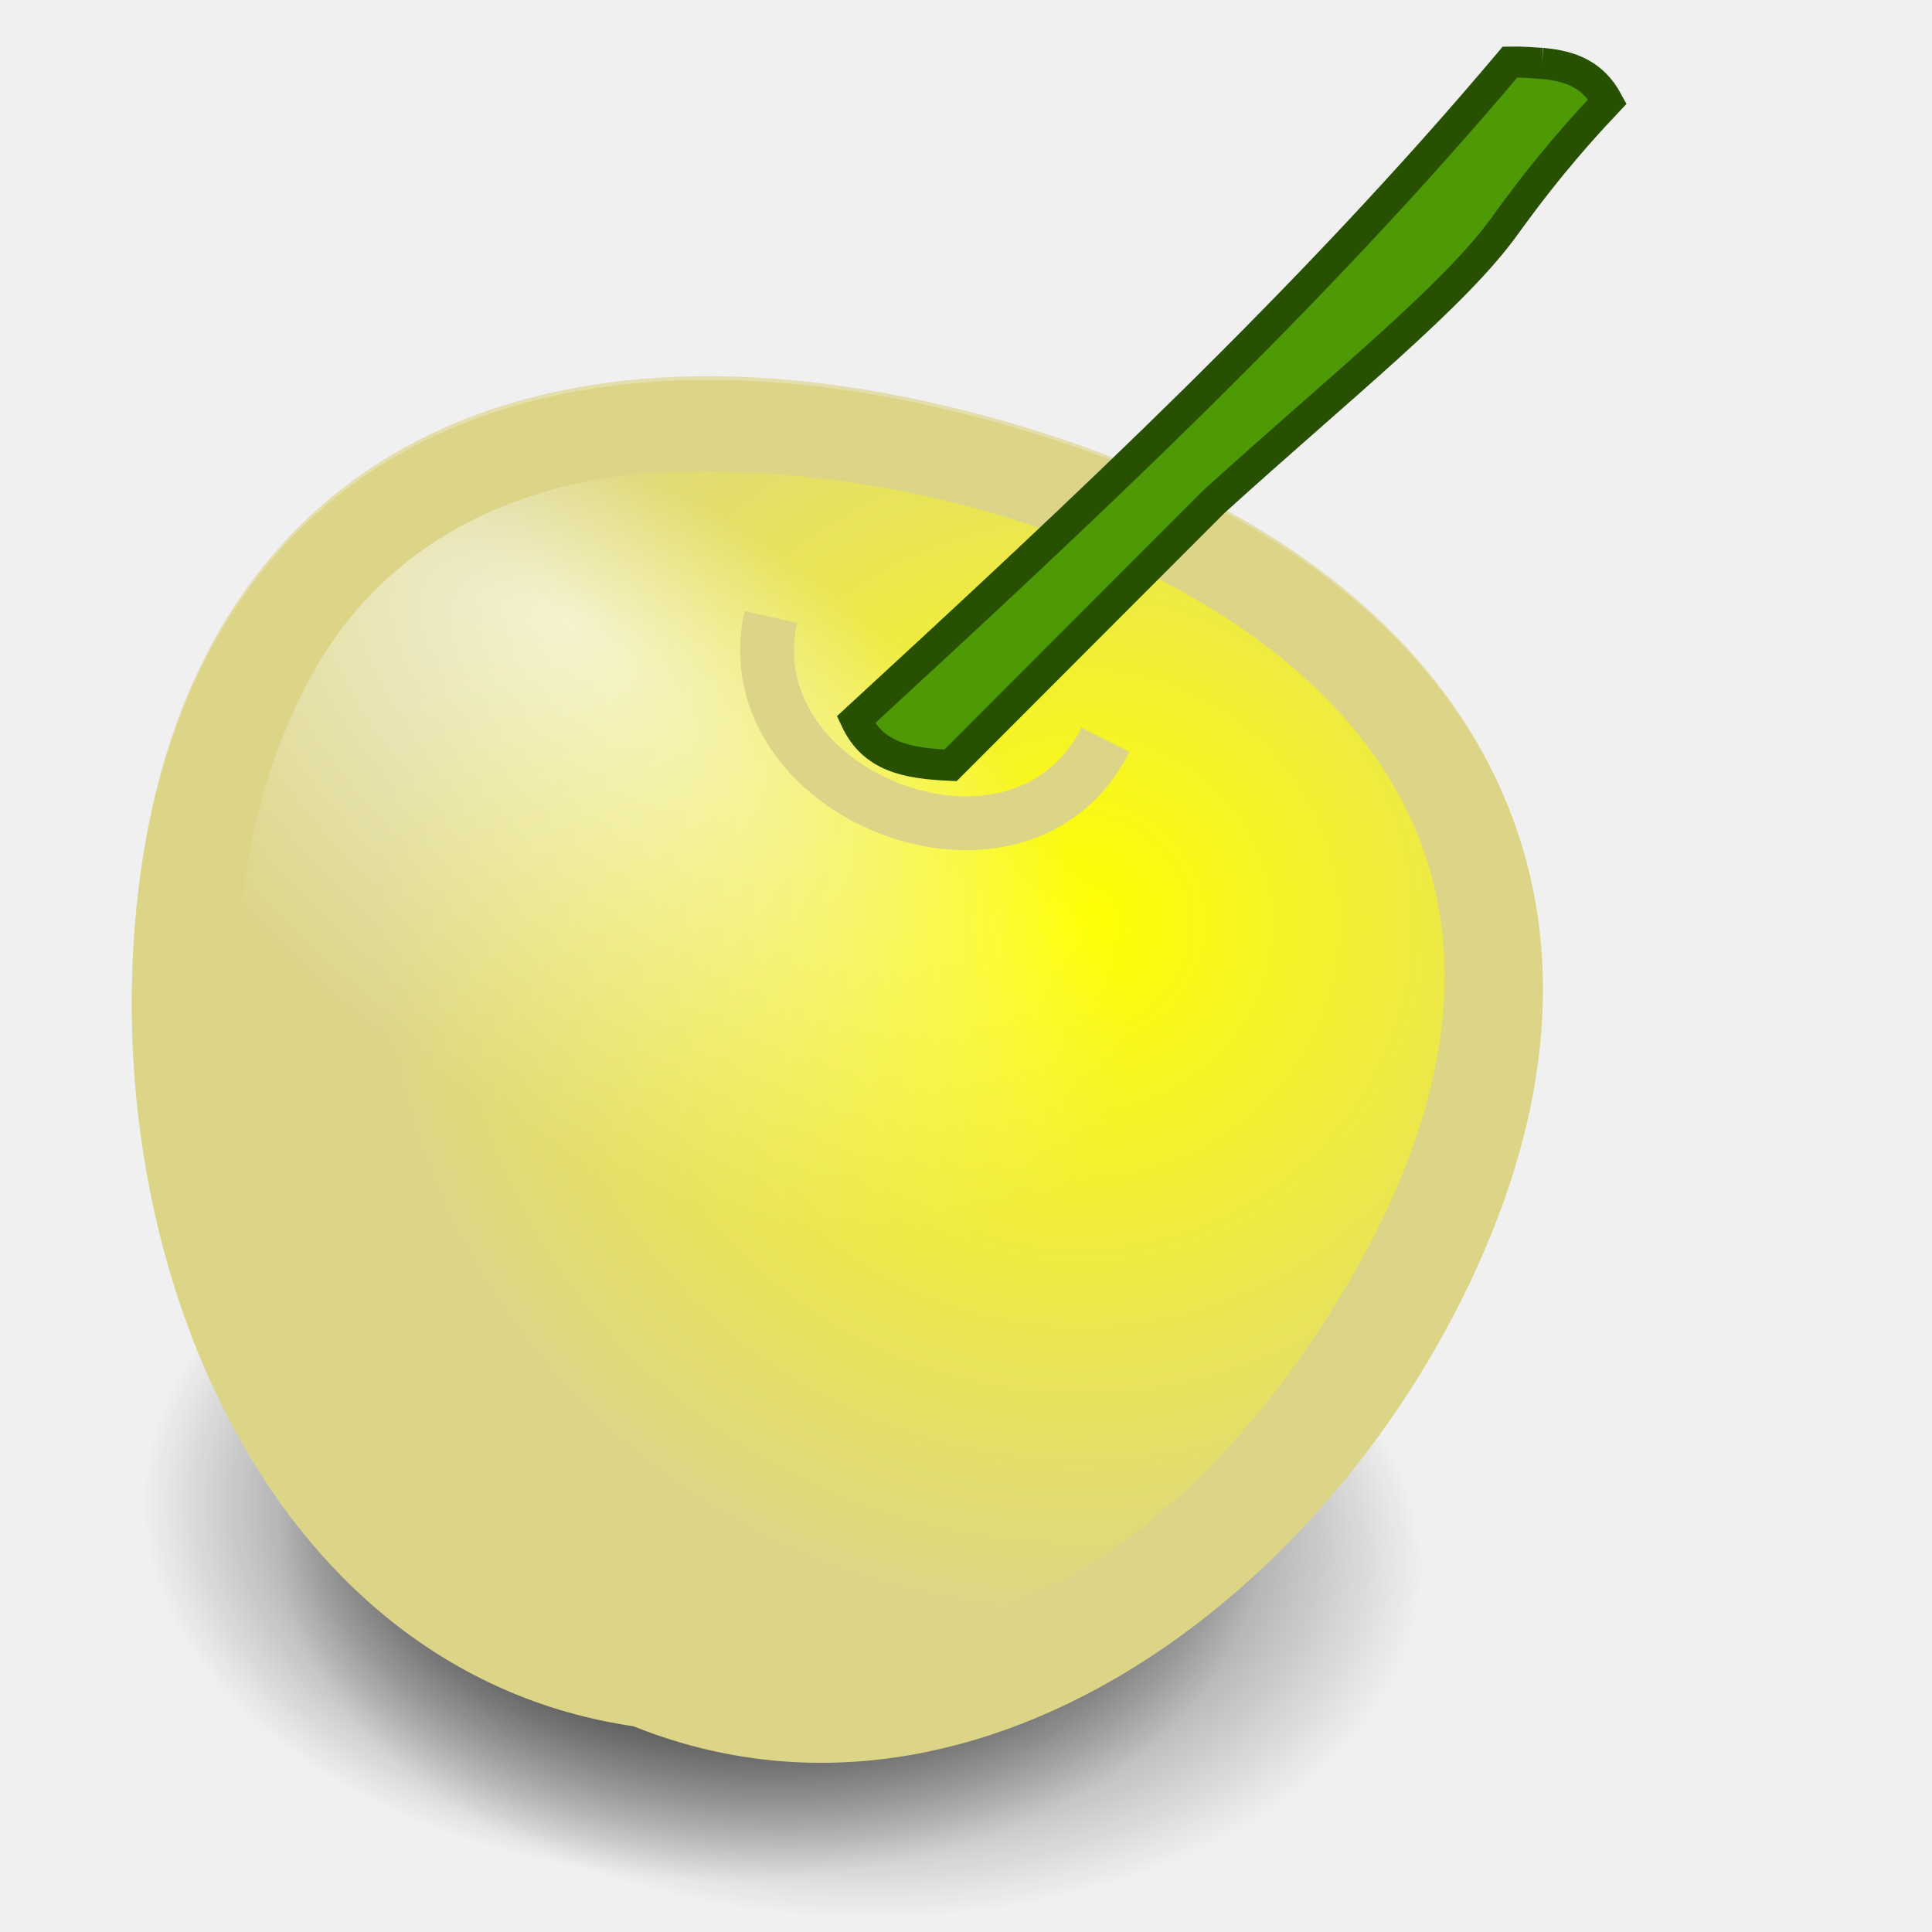
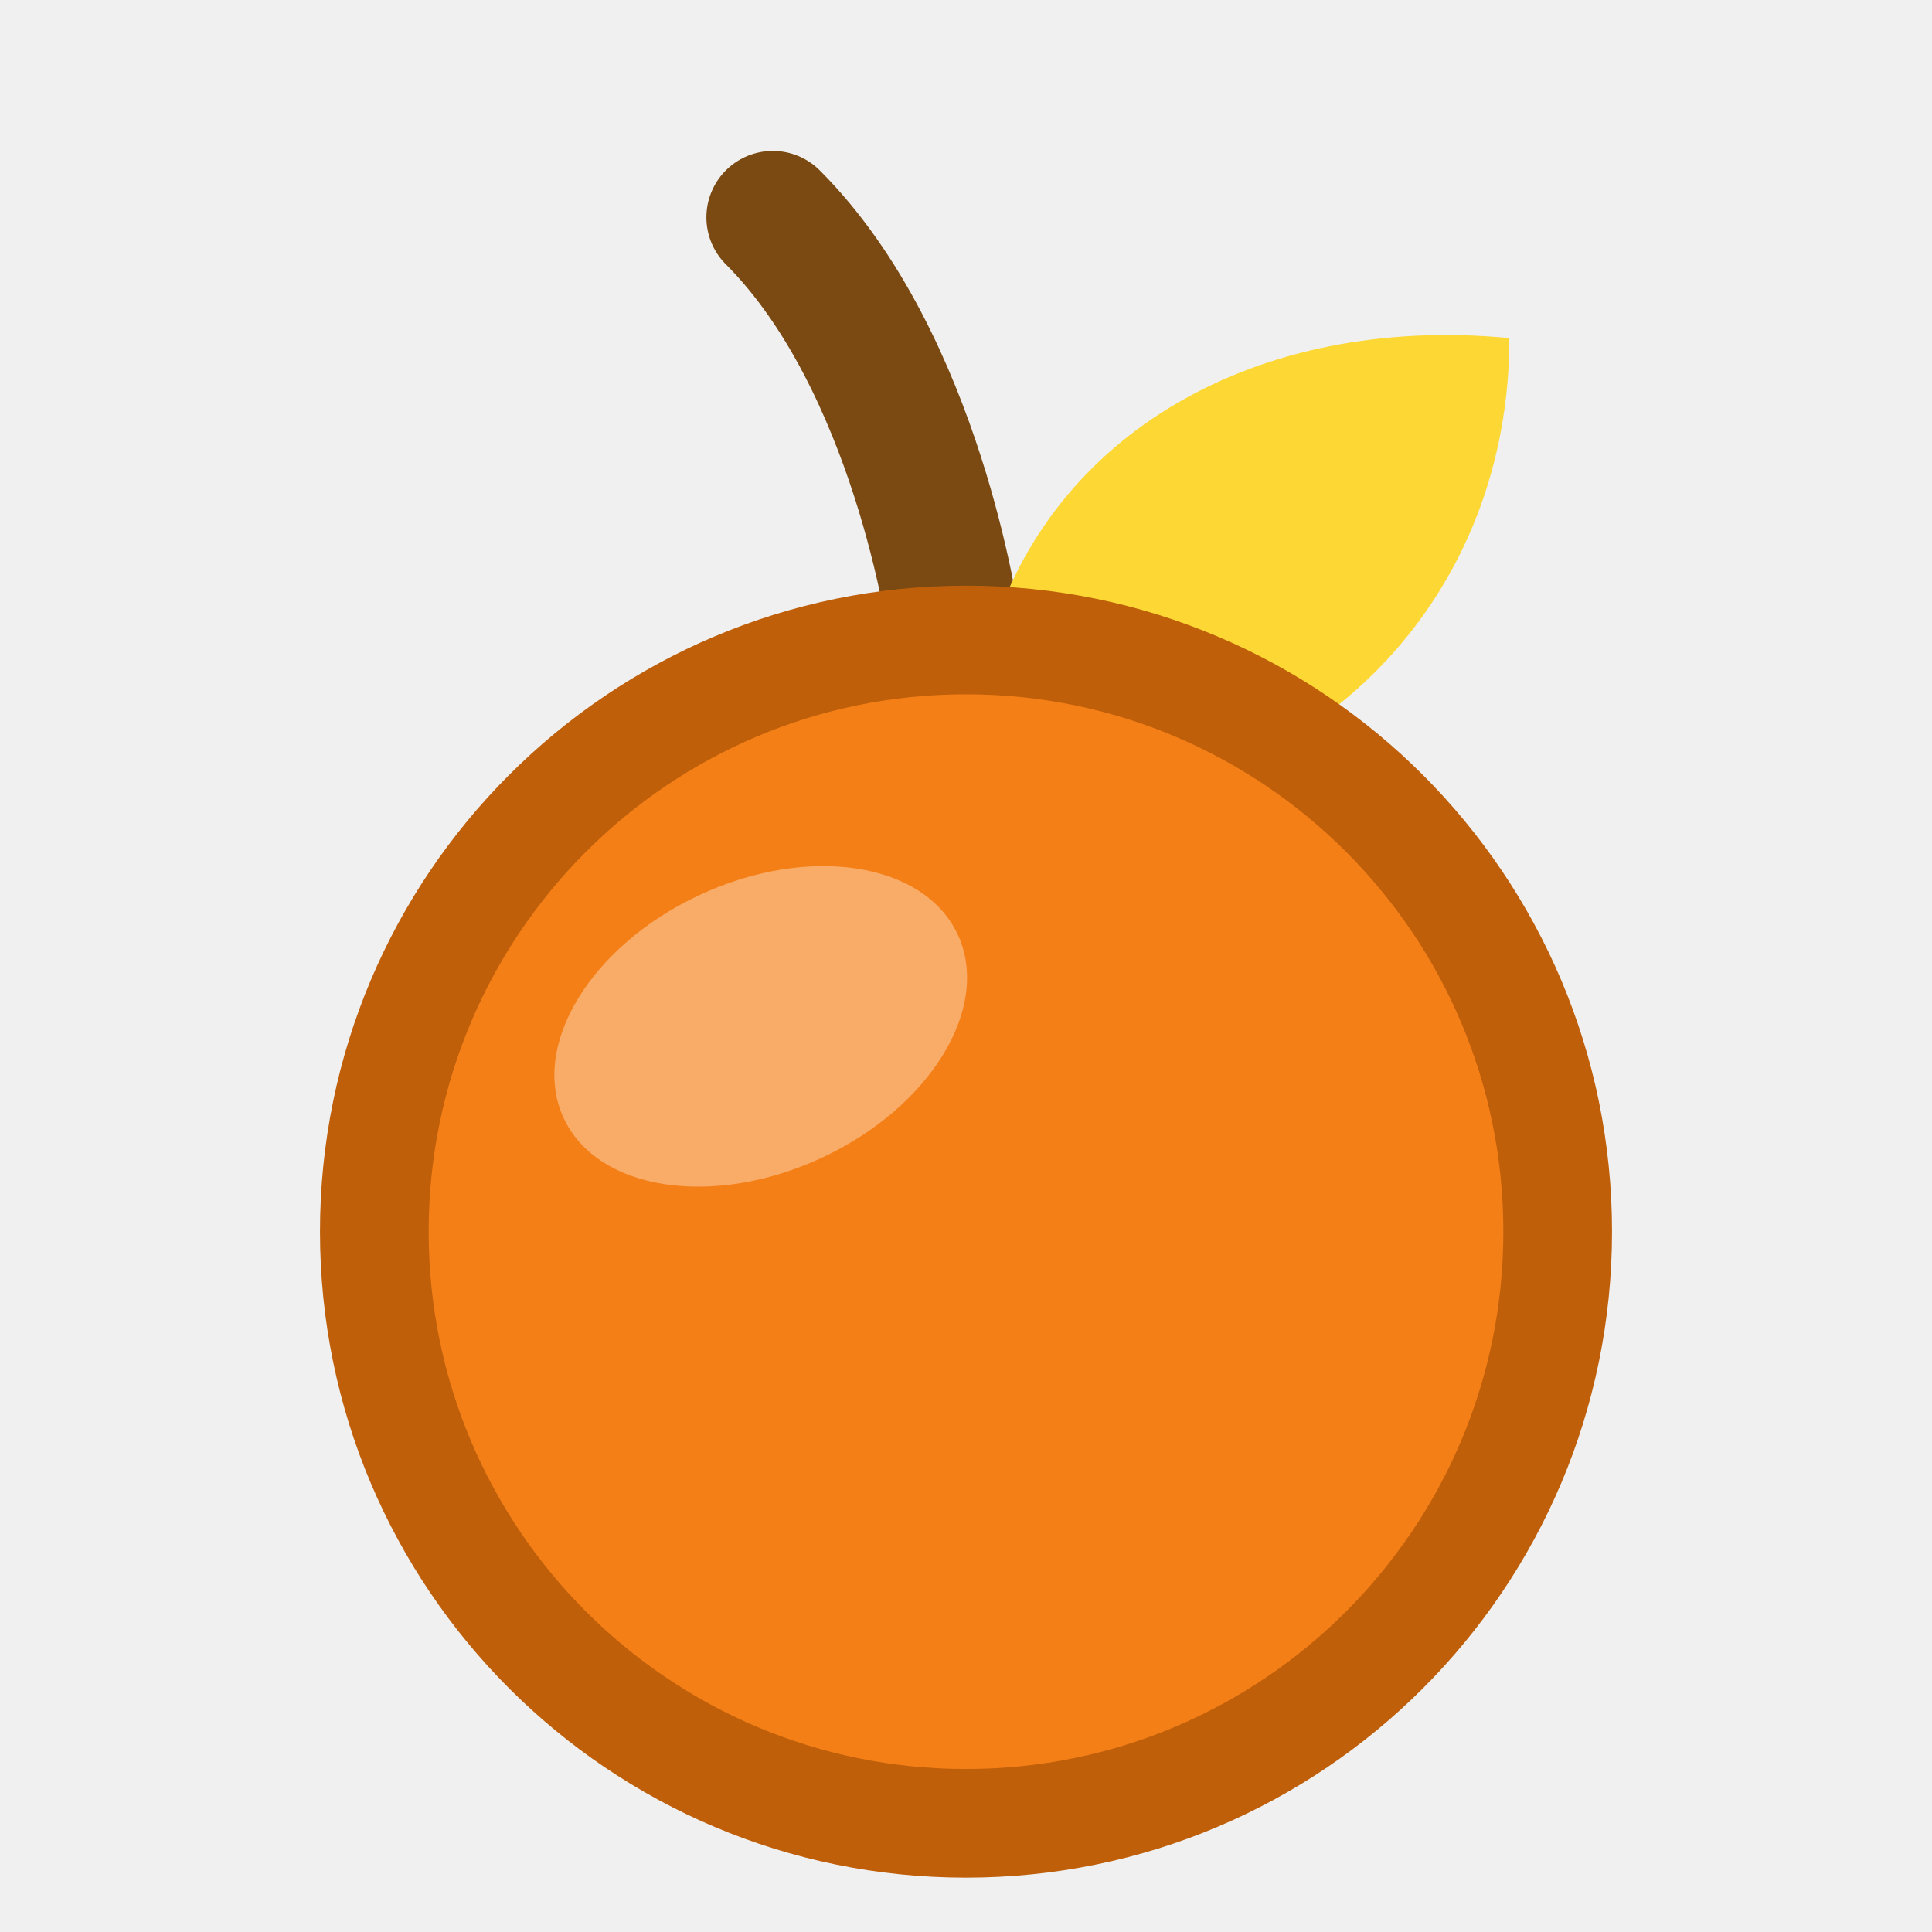
- <svg xmlns="http://www.w3.org/2000/svg" xmlns:xlink="http://www.w3.org/1999/xlink" width="48" height="48" id="svg3119" version="1.1">
-   <defs id="defs3121">
-     <linearGradient id="G1-6-5-0">
-       <stop id="s1-3-2" style="stop-color:#59a40f;stop-opacity:1" offset="0" />
-       <stop id="s2-9-9" style="stop-color:#306102;stop-opacity:1" offset="1" />
-     </linearGradient>
-     <linearGradient id="G4-0">
-       <stop id="s7-3" style="stop-color:#d50f0f;stop-opacity:1" offset="0" />
-       <stop id="s8-9" style="stop-color:#860000;stop-opacity:1" offset="1" />
-     </linearGradient>
-     <linearGradient id="G2-9">
-       <stop id="s3-69" style="stop-color:#fff;stop-opacity:1" offset="0" />
-       <stop id="s4-33" style="stop-color:#fff;stop-opacity:0" offset="1" />
-     </linearGradient>
-     <linearGradient id="linearGradient3090">
-       <stop id="stop3092" style="stop-color:#d50f0f;stop-opacity:1" offset="0" />
-       <stop id="stop3094" style="stop-color:#860000;stop-opacity:1" offset="1" />
-     </linearGradient>
-     <radialGradient xlink:href="#G5" id="radialGradient4124" gradientUnits="userSpaceOnUse" gradientTransform="matrix(1.156231,0.05007445,-0.03237903,0.7369073,5.710661,995.0593)" cx="15.116" cy="63.965" fx="13.292" fy="60.044" r="12.289" />
-     <linearGradient id="G5">
-       <stop id="s9" style="stop-color:#000;stop-opacity:1" offset="0" />
-       <stop id="s10" style="stop-color:#000;stop-opacity:0" offset="1" />
-     </linearGradient>
-     <radialGradient xlink:href="#G5" id="radialGradient4122" gradientUnits="userSpaceOnUse" gradientTransform="matrix(1.048606,0.04541342,-0.02992369,0.6810268,6.989909,-6.67251)" cx="15.116" cy="63.965" fx="15.116" fy="63.965" r="12.289" />
-     <linearGradient id="linearGradient3101">
-       <stop id="stop3103" style="stop-color:#000;stop-opacity:1" offset="0" />
-       <stop id="stop3105" style="stop-color:#000;stop-opacity:0" offset="1" />
-     </linearGradient>
-     <radialGradient r="12.289" fy="63.965" fx="15.116" cy="63.965" cx="15.116" gradientTransform="matrix(1.134648,0.04913974,-0.03237903,0.7369073,2.405792,994.1308)" gradientUnits="userSpaceOnUse" id="radialGradient3117" xlink:href="#G5" />
-     <linearGradient id="G1-6-5-8">
-       <stop id="s1-3-5" style="stop-color:#59a40f;stop-opacity:1" offset="0" />
-       <stop id="s2-9-8" style="stop-color:#306102;stop-opacity:1" offset="1" />
-     </linearGradient>
-     <radialGradient cx="33.921" cy="32.026" r="12.011" fx="33.921" fy="32.026" id="R1-3-3" xlink:href="#G1-6-0" gradientUnits="userSpaceOnUse" gradientTransform="matrix(1.097181,-0.06040066,0.05995679,1.072419,-10.97984,34.70206)" />
-     <linearGradient id="G1-6-0">
-       <stop id="s1-8-0" style="stop-color:#59a40f;stop-opacity:1" offset="0" />
-       <stop id="s2-4-4" style="stop-color:#306102;stop-opacity:1" offset="1" />
-     </linearGradient>
-     <radialGradient cx="25.346" cy="30.31" r="12.011" fx="22.506" fy="25.064" id="R2-6-8" xlink:href="#G2-6-2" gradientUnits="userSpaceOnUse" gradientTransform="matrix(0.7893072,0.4930809,-0.2597058,0.4157284,7.087542,40.7682)" />
-     <linearGradient id="G2-6-2">
-       <stop id="s3-7-2" style="stop-color:#fff;stop-opacity:1" offset="0" />
-       <stop id="s4-2-0" style="stop-color:#fff;stop-opacity:0" offset="1" />
-     </linearGradient>
-     <linearGradient x1="42.551" y1="46.026" x2="22.734" y2="23.323" id="G6-7-2" xlink:href="#G1-6-0" gradientUnits="userSpaceOnUse" gradientTransform="translate(-6.171226,35.36054)" />
-     <linearGradient id="linearGradient2954">
-       <stop id="stop2956" style="stop-color:#59a40f;stop-opacity:1" offset="0" />
-       <stop id="stop2958" style="stop-color:#306102;stop-opacity:1" offset="1" />
-     </linearGradient>
-     <linearGradient id="G1-1">
-       <stop id="s1-9" style="stop-color:#d491fa;stop-opacity:1;" offset="0" />
-       <stop id="s2-8" style="stop-color:#600261;stop-opacity:1;" offset="1" />
-     </linearGradient>
-     <linearGradient id="G2-4">
-       <stop id="s3-9" style="stop-color:#fff;stop-opacity:1" offset="0" />
-       <stop id="s4-0" style="stop-color:#fff;stop-opacity:0" offset="1" />
-     </linearGradient>
-     <linearGradient id="linearGradient2966">
-       <stop id="stop2968" style="stop-color:#d491fa;stop-opacity:1;" offset="0" />
-       <stop id="stop2970" style="stop-color:#600261;stop-opacity:1;" offset="1" />
-     </linearGradient>
-     <radialGradient xlink:href="#G1-7" id="radialGradient4130" gradientUnits="userSpaceOnUse" gradientTransform="matrix(0.98176,-0.01192133,0.01112892,0.9670646,22.31151,24.60268)" cx="33.921" cy="32.026" fx="33.921" fy="32.026" r="12.011" />
-     <linearGradient id="G1-7">
-       <stop id="s1-86" style="stop-color:#ffff00;stop-opacity:1;" offset="0" />
-       <stop id="s2-6" style="stop-color:#dcd588;stop-opacity:1;" offset="1" />
-     </linearGradient>
-     <radialGradient xlink:href="#G2-5" id="radialGradient4132" gradientUnits="userSpaceOnUse" gradientTransform="matrix(0.685066,0.474088,-0.2482529,0.3639489,38.19914,30.32677)" cx="25.346" cy="30.31" fx="22.506" fy="25.064" r="12.011" />
-     <linearGradient id="G2-5">
-       <stop id="s3-3" style="stop-color:#fff;stop-opacity:1" offset="0" />
-       <stop id="s4-4" style="stop-color:#fff;stop-opacity:0" offset="1" />
-     </linearGradient>
-     <radialGradient xlink:href="#G2-5" id="radialGradient2886" gradientUnits="userSpaceOnUse" gradientTransform="matrix(0.685066,0.474088,-0.2482529,0.3639489,10.3235,19.46979)" cx="25.346" cy="30.31" fx="22.506" fy="25.064" r="12.011" />
-     <radialGradient xlink:href="#G1-7" id="radialGradient2889" gradientUnits="userSpaceOnUse" gradientTransform="matrix(0.98176,-0.01192133,0.01112892,0.9670646,-19.99351,-0.2645623)" cx="33.921" cy="32.026" fx="33.921" fy="32.026" r="12.011" />
-     <radialGradient xlink:href="#G2-5" id="radialGradient3793" gradientUnits="userSpaceOnUse" gradientTransform="matrix(0.685066,0.474088,-0.2482529,0.3639489,33.19496,13.243)" cx="25.346" cy="30.31" fx="22.506" fy="25.064" r="12.011" />
-     <radialGradient xlink:href="#G1-7" id="radialGradient3795" gradientUnits="userSpaceOnUse" gradientTransform="matrix(0.98176,-0.01192133,0.01112892,0.9670646,17.30732,7.518918)" cx="33.921" cy="32.026" fx="33.921" fy="32.026" r="12.011" />
-   </defs>
-   <g id="layer1" transform="translate(0,-1004.362)">
-     <path style="fill:url(#radialGradient3117)" id="path30" d="m 31.429,1042.614 c -0.218,5.002 -6.64,8.787 -14.342,8.454 -7.702,-0.334 -13.767,-4.66 -13.546,-9.662 0.218,-5.002 6.64,-8.787 14.342,-8.454 7.702,0.334 13.767,4.66 13.546,9.662 l 0,0 z" />
-     <path style="fill:url(#radialGradient4124)" id="path32" d="m 35.326,1043.568 c -0.218,5.002 -6.758,8.782 -14.607,8.442 -7.848,-0.34 -14.032,-4.671 -13.811,-9.673 0.218,-5.002 6.758,-8.782 14.607,-8.442 7.848,0.34 14.032,4.671 13.811,9.673 l 0,0 z" />
-     <g transform="matrix(1.491254,0,0,1.491254,-41.95907,979.1856)" id="g3884-9">
-       <g style="stroke:#3653ba;stroke-opacity:1" transform="translate(-4.812461,-5.81919)" id="g3840-4">
-         <path style="fill:url(#radialGradient3795);fill-opacity:1;stroke:#dcd588;stroke-width:0.897;stroke-opacity:1" id="p5-6" d="m 57.361,43.139 c -2.284,5.569 -8.17,10.165 -13.74,7.887 -5.961,-0.837 -8.722,-7.769 -7.88,-13.728 0.946,-6.693 6.338,-9.114 13.545,-7.167 7.207,1.947 10.64,6.752 8.075,13.007 z" />
-         <path style="opacity:0.66;fill:url(#radialGradient3793);stroke:#dcd588;stroke-width:0.897;stroke-opacity:1" id="p6-7" d="m 57.338,43.091 c -2.282,5.576 -8.163,10.177 -13.726,7.897 -5.954,-0.837 -8.712,-7.777 -7.87,-13.742 0.946,-6.7 6.332,-9.124 13.531,-7.176 7.199,1.948 10.628,6.758 8.065,13.021 z" />
-         <path d="m 44.41,30.101 c -2.785,0.022 -5.296,1.164 -6.648,3.596 -2.496,4.491 -0.945,10.481 0.97,13.101 2.288,3.135 4.341,2.968 5.497,3.323 3.884,1.466 8.064,-0.629 10.832,-4.65 4.63,-6.726 2.106,-11.491 -3.447,-13.929 -2.219,-0.974 -4.709,-1.461 -7.204,-1.442 z" id="p7-8" style="fill:none;stroke:#dcd588;stroke-width:0.909;stroke-opacity:1" />
-         <path d="m 45.791,32.98 c -0.669,2.978 4.157,4.879 5.576,2.045" id="p8-9" style="fill:none;stroke:#dcd588;stroke-width:0.897;stroke-opacity:1" />
-       </g>
-     </g>
-     <path style="fill:#4e9a06;stroke:#275000;stroke-width:0.771" d="m 38.31,1005.936 c -0.242,-0.016 -0.518,-0.037 -0.795,-0.032 -4.953,5.883 -10.589,11.126 -16.251,16.342 0.426,0.91 1.247,1.083 2.352,1.13 l 6.536,-6.544 c 3.163,-2.87 6.022,-5.14 7.279,-6.921 0.673,-0.929 1.446,-1.912 2.506,-3.029 -0.359,-0.663 -0.903,-0.882 -1.627,-0.946 l 1.1e-5,-2e-4 z" id="stem" />
-   </g>
+ <svg xmlns="http://www.w3.org/2000/svg" width="16" height="16" viewBox="0 0 16 16">
+   <path d="M 7.9 5.2 C 7.9 5.2 7.6 3.0 6.4 1.8" stroke="#7a4a12" stroke-width="1.1" fill="none" stroke-linecap="round" />
+   <path d="M 8.2 5.3 C 8.7 3.6 10.4 2.6 12.5 2.8 C 12.5 4.9 11.0 6.5 8.9 6.7 C 8.6 6.6 8.4 6.0 8.2 5.3 Z" fill="#fdd835" />
+   <circle cx="8" cy="10.2" r="4.9" fill="#f57f17" stroke="#bf5f0a" stroke-width="0.9" />
+   <ellipse cx="6.3" cy="8.5" rx="1.8" ry="1.2" fill="#ffffff" opacity="0.35" transform="rotate(-25 6.3 8.5)" />
</svg>
